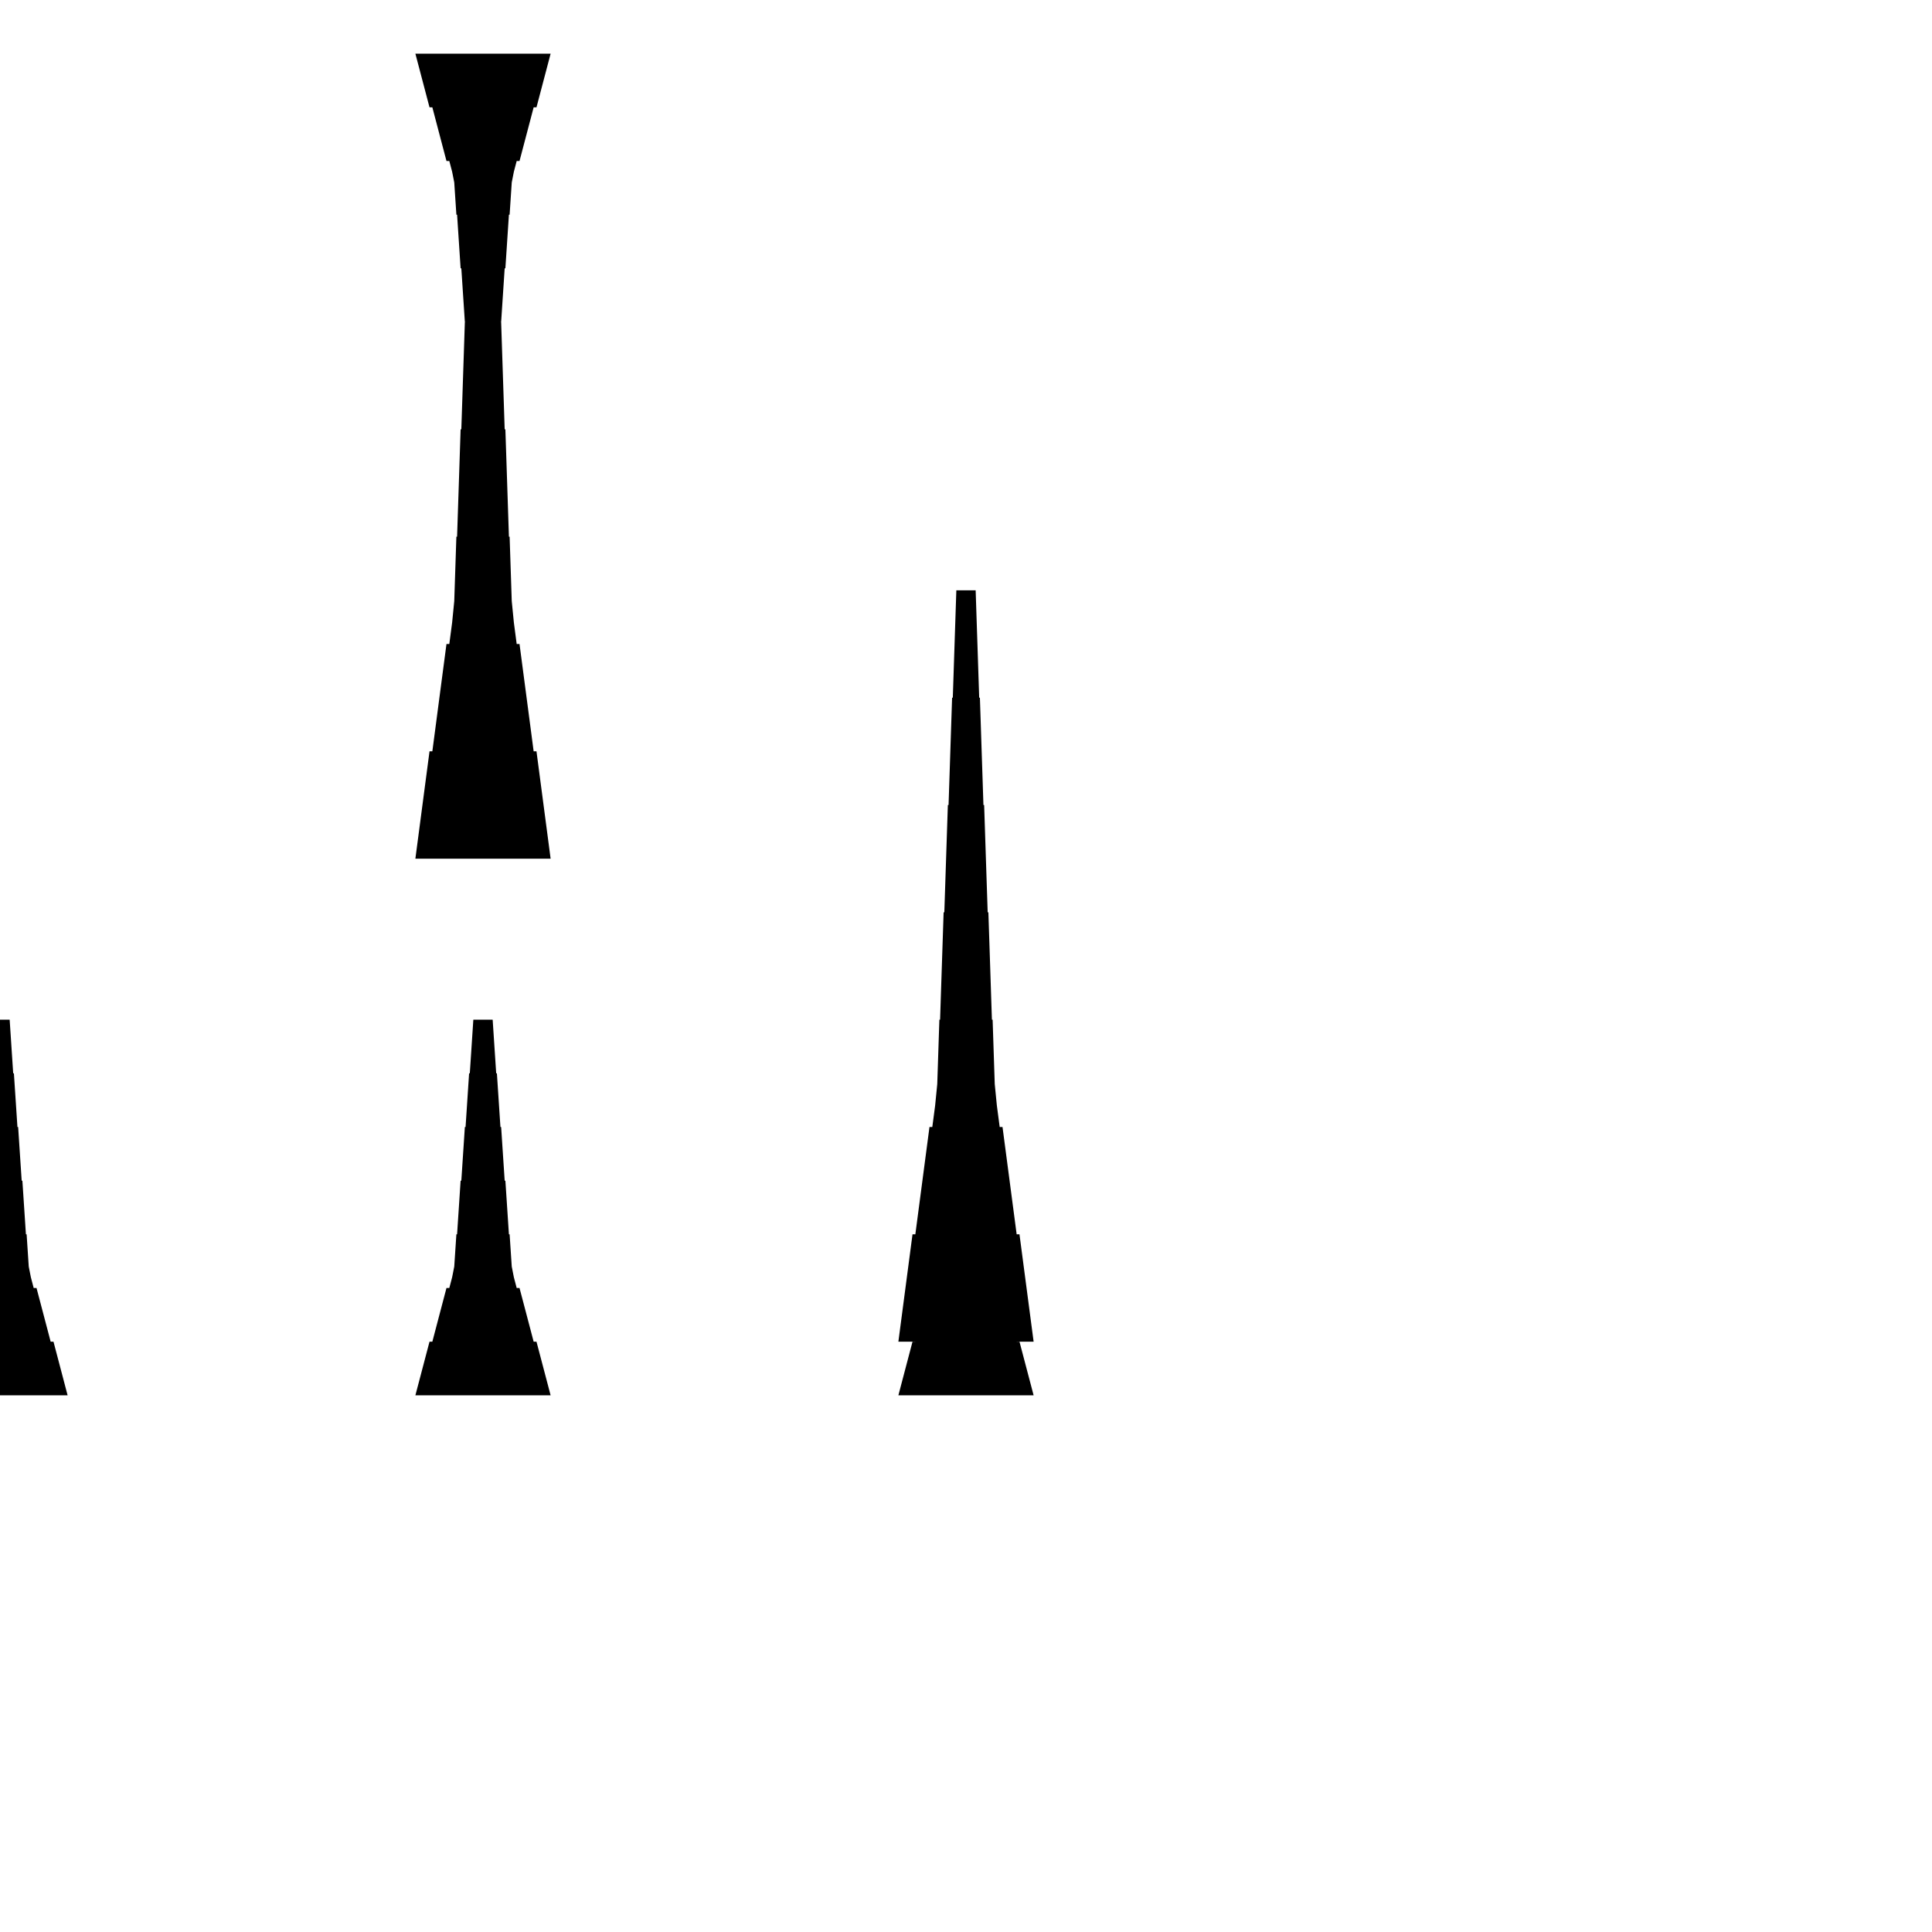
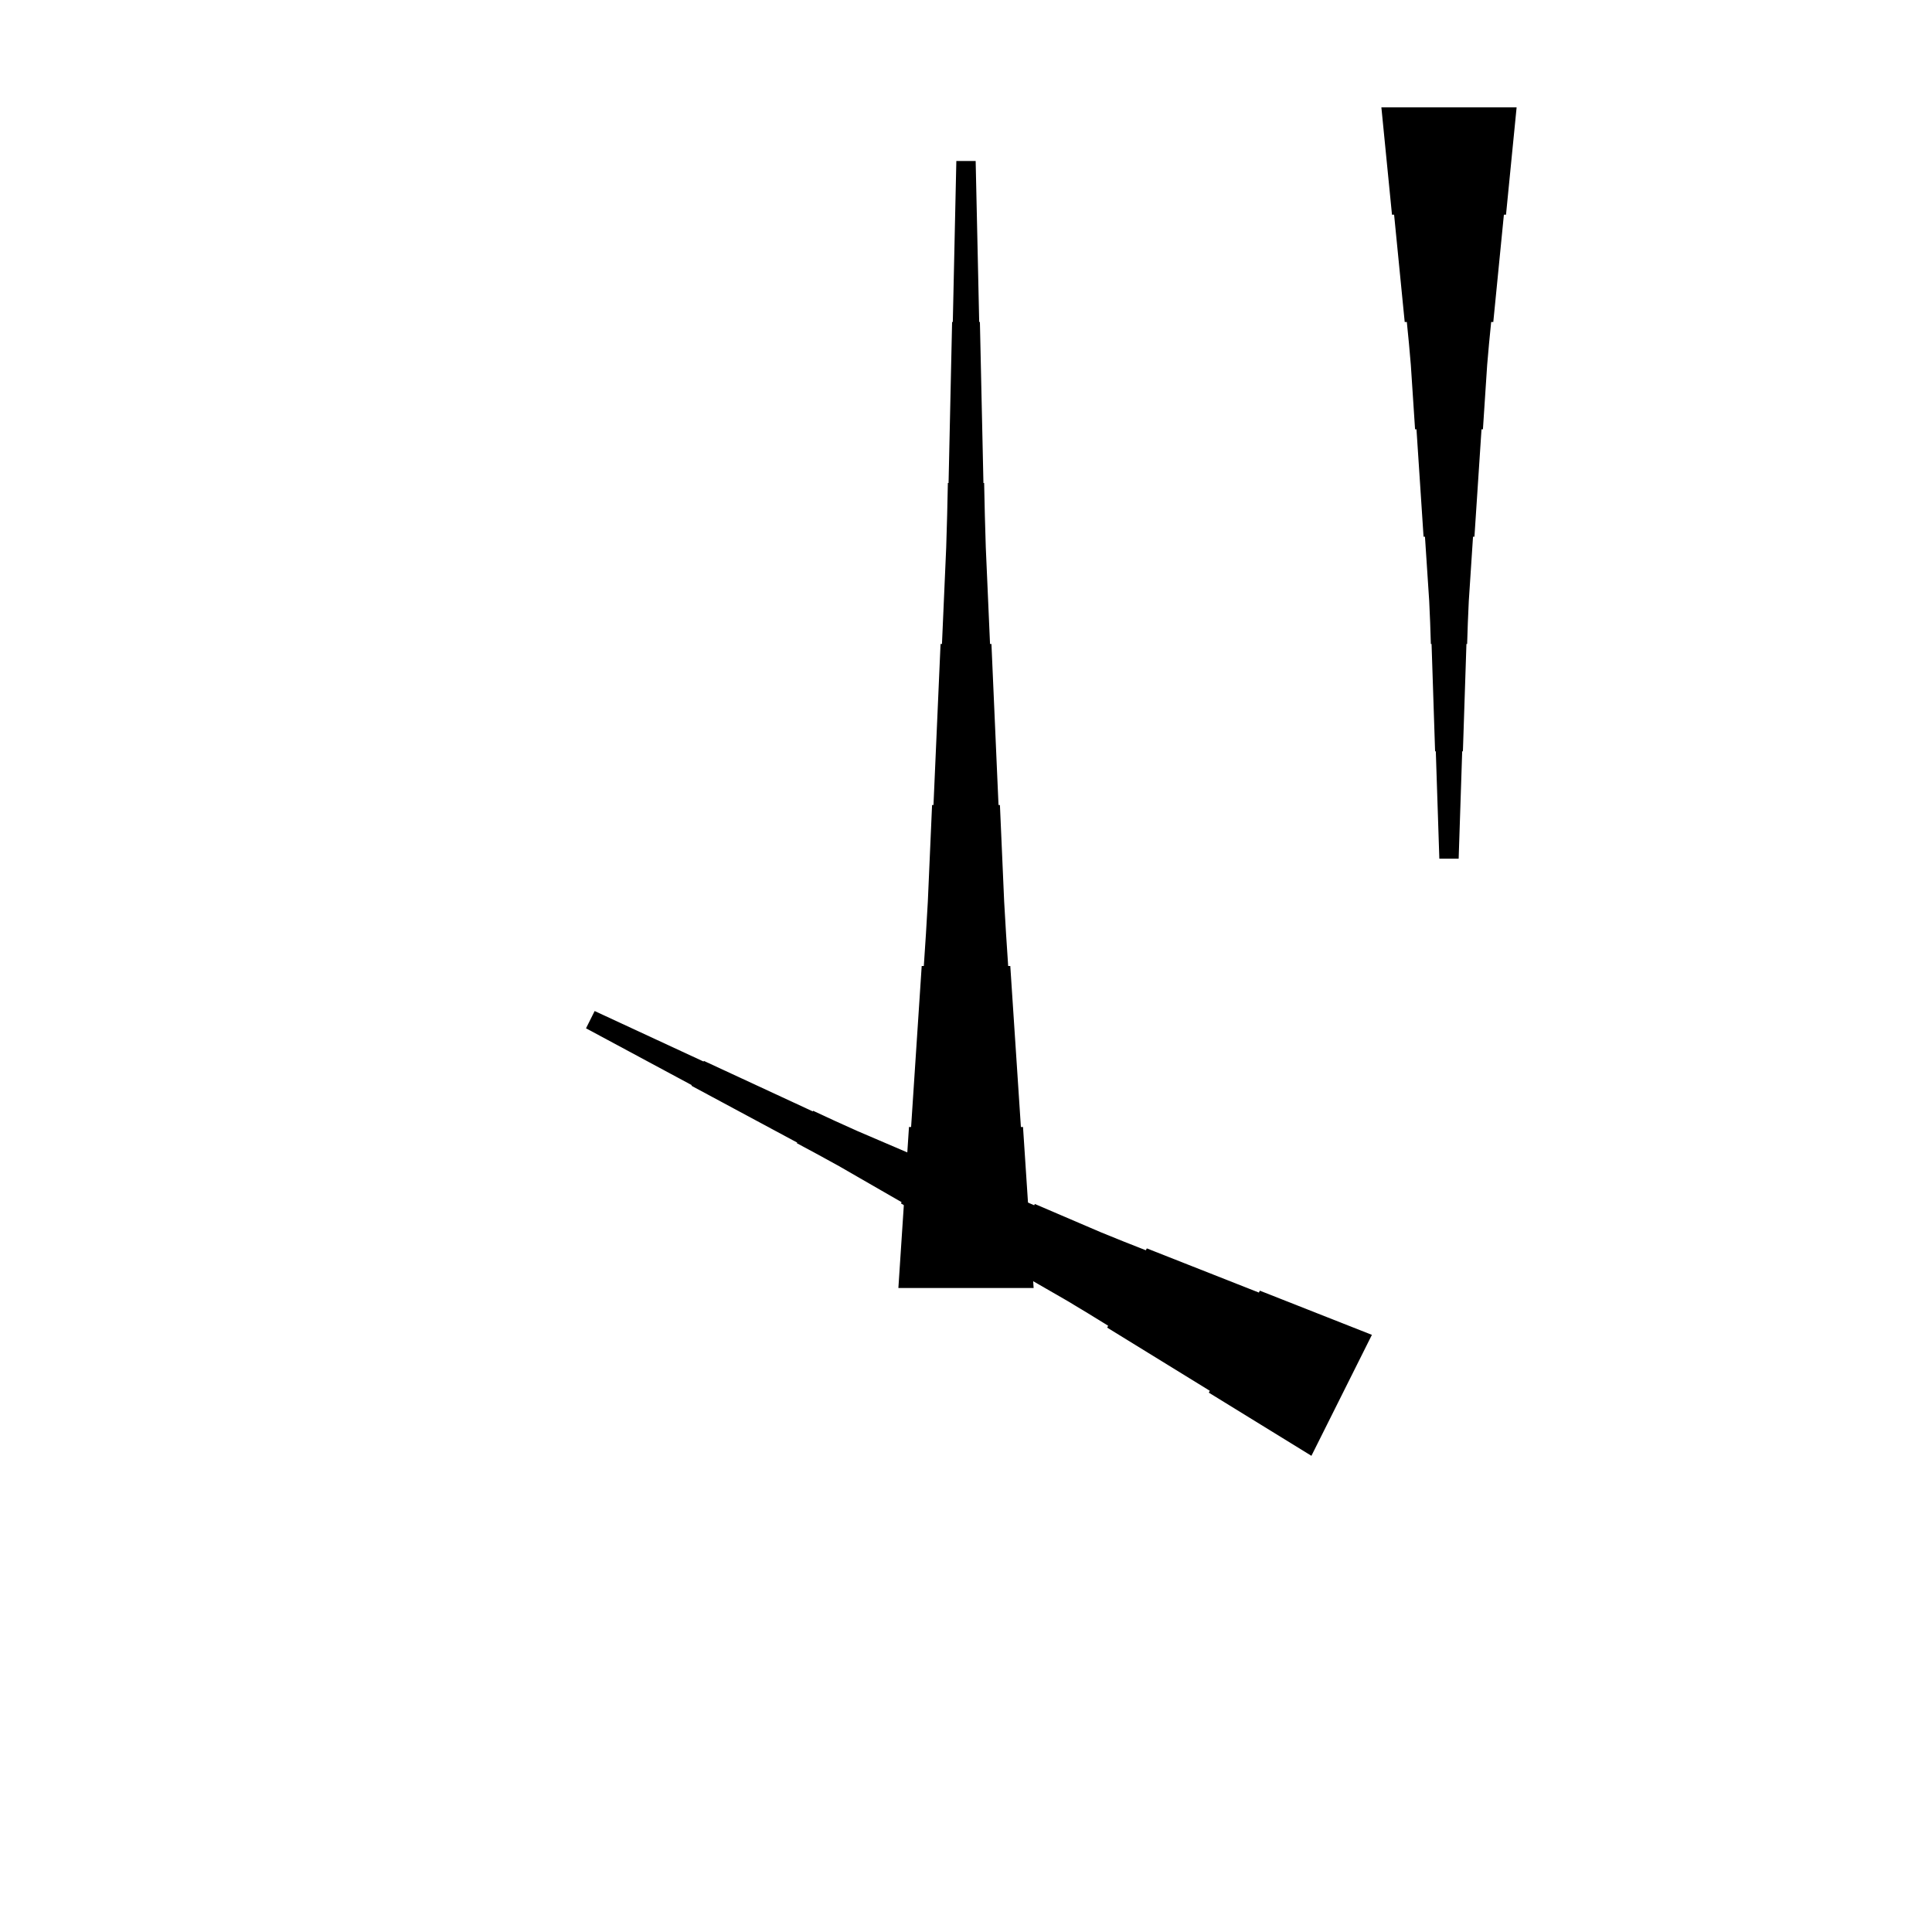
<svg xmlns="http://www.w3.org/2000/svg" version="1.1" width="283.465pt" height="283.465pt" viewBox="0 0 283.465 283.465">
-   <polygon points="60.945 125.984 61.36 122.835 61.775 119.685 62.189 116.535 62.604 113.386 63.019 110.236 63.434 110.236 63.849 107.087 64.263 103.937 64.678 100.787 65.093 97.638 65.508 94.488 65.923 94.488 66.338 91.339 66.649 88.189 66.752 85.039 66.856 81.89 66.96 78.74 67.064 78.74 67.167 75.591 67.271 72.441 67.375 69.291 67.478 66.142 67.582 62.992 67.686 62.992 67.79 59.843 67.893 56.693 67.997 53.543 68.101 50.394 68.204 47.244 68.308 47.244 68.412 44.094 68.516 40.945 68.619 37.795 68.723 34.646 68.827 31.496 68.93 31.496 69.034 28.346 69.138 25.197 69.241 22.047 69.345 18.898 69.449 15.748 72.284 15.748 72.387 18.898 72.491 22.047 72.595 25.197 72.698 28.346 72.802 31.496 72.906 31.496 73.009 34.646 73.113 37.795 73.217 40.945 73.32 44.094 73.424 47.244 73.528 47.244 73.632 50.394 73.735 53.543 73.839 56.693 73.943 59.843 74.046 62.992 74.15 62.992 74.254 66.142 74.358 69.291 74.461 72.441 74.565 75.591 74.669 78.74 74.772 78.74 74.876 81.89 74.98 85.039 75.084 88.189 75.395 91.339 75.809 94.488 76.224 94.488 76.639 97.638 77.054 100.787 77.469 103.937 77.884 107.087 78.298 110.236 78.713 110.236 79.128 113.386 79.543 116.535 79.958 119.685 80.373 122.835 80.787 125.984" fill="rgba(0,0,0,1)" />
-   <polygon points="80.787 7.874 80.373 9.449 79.958 11.024 79.543 12.598 79.128 14.173 78.713 15.748 78.298 15.748 77.884 17.323 77.469 18.898 77.054 20.472 76.639 22.047 76.224 23.622 75.809 23.622 75.395 25.197 75.084 26.772 74.98 28.346 74.876 29.921 74.772 31.496 74.669 31.496 74.565 33.071 74.461 34.646 74.358 36.221 74.254 37.795 74.15 39.37 74.046 39.37 73.943 40.945 73.839 42.52 73.735 44.094 73.632 45.669 73.528 47.244 73.424 47.244 73.32 48.819 73.217 50.394 73.113 51.968 73.009 53.543 72.906 55.118 72.802 55.118 72.698 56.693 72.595 58.268 72.491 59.843 72.387 61.417 72.284 62.992 69.449 62.992 69.345 61.417 69.241 59.843 69.138 58.268 69.034 56.693 68.93 55.118 68.827 55.118 68.723 53.543 68.619 51.968 68.516 50.394 68.412 48.819 68.308 47.244 68.204 47.244 68.101 45.669 67.997 44.094 67.893 42.52 67.79 40.945 67.686 39.37 67.582 39.37 67.478 37.795 67.375 36.221 67.271 34.646 67.167 33.071 67.064 31.496 66.96 31.496 66.856 29.921 66.752 28.346 66.649 26.772 66.338 25.197 65.923 23.622 65.508 23.622 65.093 22.047 64.678 20.472 64.263 18.898 63.849 17.323 63.434 15.748 63.019 15.748 62.604 14.173 62.189 12.598 61.775 11.024 61.36 9.449 60.945 7.874" fill="rgba(0,0,0,1)" />
-   <polygon points="60.945 204.724 61.36 203.15 61.775 201.575 62.189 200 62.604 198.425 63.019 196.85 63.434 196.85 63.849 195.276 64.263 193.701 64.678 192.126 65.093 190.551 65.508 188.976 65.923 188.976 66.338 187.402 66.649 185.827 66.752 184.252 66.856 182.677 66.96 181.102 67.064 181.102 67.167 179.528 67.271 177.953 67.375 176.378 67.478 174.803 67.582 173.228 67.686 173.228 67.79 171.654 67.893 170.079 67.997 168.504 68.101 166.929 68.204 165.354 68.308 165.354 68.412 163.78 68.516 162.205 68.619 160.63 68.723 159.055 68.827 157.48 68.93 157.48 69.034 155.905 69.138 154.331 69.241 152.756 69.345 151.181 69.449 149.606 72.284 149.606 72.387 151.181 72.491 152.756 72.595 154.331 72.698 155.905 72.802 157.48 72.906 157.48 73.009 159.055 73.113 160.63 73.217 162.205 73.32 163.78 73.424 165.354 73.528 165.354 73.632 166.929 73.735 168.504 73.839 170.079 73.943 171.654 74.046 173.228 74.15 173.228 74.254 174.803 74.358 176.378 74.461 177.953 74.565 179.528 74.669 181.102 74.772 181.102 74.876 182.677 74.98 184.252 75.084 185.827 75.395 187.402 75.809 188.976 76.224 188.976 76.639 190.551 77.054 192.126 77.469 193.701 77.884 195.276 78.298 196.85 78.713 196.85 79.128 198.425 79.543 200 79.958 201.575 80.373 203.15 80.787 204.724" fill="rgba(0,0,0,1)" />
-   <polygon points="131.811 196.85 132.226 193.701 132.641 190.551 133.055 187.402 133.47 184.252 133.885 181.102 134.3 181.102 134.715 177.953 135.13 174.803 135.544 171.654 135.959 168.504 136.374 165.354 136.789 165.354 137.204 162.205 137.515 159.055 137.619 155.905 137.722 152.756 137.826 149.606 137.93 149.606 138.033 146.457 138.137 143.307 138.241 140.157 138.345 137.008 138.448 133.858 138.552 133.858 138.656 130.709 138.759 127.559 138.863 124.409 138.967 121.26 139.071 118.11 139.174 118.11 139.278 114.961 139.382 111.811 139.485 108.661 139.589 105.512 139.693 102.362 139.796 102.362 139.9 99.213 140.004 96.063 140.107 92.913 140.211 89.764 140.315 86.614 143.15 86.614 143.253 89.764 143.357 92.913 143.461 96.063 143.564 99.213 143.668 102.362 143.772 102.362 143.876 105.512 143.979 108.661 144.083 111.811 144.187 114.961 144.29 118.11 144.394 118.11 144.498 121.26 144.601 124.409 144.705 127.559 144.809 130.709 144.913 133.858 145.016 133.858 145.12 137.008 145.224 140.157 145.327 143.307 145.431 146.457 145.535 149.606 145.639 149.606 145.742 152.756 145.846 155.905 145.95 159.055 146.261 162.205 146.676 165.354 147.09 165.354 147.505 168.504 147.92 171.654 148.335 174.803 148.75 177.953 149.165 181.102 149.579 181.102 149.994 184.252 150.409 187.402 150.824 190.551 151.239 193.701 151.654 196.85" fill="rgba(0,0,0,1)" />
-   <polygon points="131.811 204.724 132.226 203.15 132.641 201.575 133.055 200 133.47 198.425 133.885 196.85 134.3 196.85 134.715 195.276 135.13 193.701 135.544 192.126 135.959 190.551 136.374 188.976 136.789 188.976 137.204 187.402 137.515 185.827 137.619 184.252 137.722 182.677 137.826 181.102 137.93 181.102 138.033 179.528 138.137 177.953 138.241 176.378 138.345 174.803 138.448 173.228 138.552 173.228 138.656 171.654 138.759 170.079 138.863 168.504 138.967 166.929 139.071 165.354 139.174 165.354 139.278 163.78 139.382 162.205 139.485 160.63 139.589 159.055 139.693 157.48 139.796 157.48 139.9 155.905 140.004 154.331 140.107 152.756 140.211 151.181 140.315 149.606 143.15 149.606 143.253 151.181 143.357 152.756 143.461 154.331 143.564 155.905 143.668 157.48 143.772 157.48 143.876 159.055 143.979 160.63 144.083 162.205 144.187 163.78 144.29 165.354 144.394 165.354 144.498 166.929 144.601 168.504 144.705 170.079 144.809 171.654 144.913 173.228 145.016 173.228 145.12 174.803 145.224 176.378 145.327 177.953 145.431 179.528 145.535 181.102 145.639 181.102 145.742 182.677 145.846 184.252 145.95 185.827 146.261 187.402 146.676 188.976 147.09 188.976 147.505 190.551 147.92 192.126 148.335 193.701 148.75 195.276 149.165 196.85 149.579 196.85 149.994 198.425 150.409 200 150.824 201.575 151.239 203.15 151.654 204.724" fill="rgba(0,0,0,1)" />
-   <polygon points="-9.921 204.724 -9.506 203.15 -9.092 201.575 -8.677 200 -8.262 198.425 -7.847 196.85 -7.432 196.85 -7.018 195.276 -6.603 193.701 -6.188 192.126 -5.773 190.551 -5.358 188.976 -4.943 188.976 -4.529 187.402 -4.217 185.827 -4.114 184.252 -4.01 182.677 -3.906 181.102 -3.803 181.102 -3.699 179.528 -3.595 177.953 -3.491 176.378 -3.388 174.803 -3.284 173.228 -3.18 173.228 -3.077 171.654 -2.973 170.079 -2.869 168.504 -2.765 166.929 -2.662 165.354 -2.558 165.354 -2.454 163.78 -2.351 162.205 -2.247 160.63 -2.143 159.055 -2.04 157.48 -1.936 157.48 -1.832 155.905 -1.728 154.331 -1.625 152.756 -1.521 151.181 -1.417 149.606 1.417 149.606 1.521 151.181 1.625 152.756 1.728 154.331 1.832 155.905 1.936 157.48 2.04 157.48 2.143 159.055 2.247 160.63 2.351 162.205 2.454 163.78 2.558 165.354 2.662 165.354 2.765 166.929 2.869 168.504 2.973 170.079 3.077 171.654 3.18 173.228 3.284 173.228 3.388 174.803 3.491 176.378 3.595 177.953 3.699 179.528 3.803 181.102 3.906 181.102 4.01 182.677 4.114 184.252 4.217 185.827 4.529 187.402 4.943 188.976 5.358 188.976 5.773 190.551 6.188 192.126 6.603 193.701 7.018 195.276 7.432 196.85 7.847 196.85 8.262 198.425 8.677 200 9.092 201.575 9.506 203.15 9.921 204.724" fill="rgba(0,0,0,1)" />
+   <polygon points="131.811 188.976 132.122 184.252 132.433 179.528 132.744 174.803 133.055 170.079 133.367 165.354 133.678 165.354 133.989 160.63 134.3 155.905 134.611 151.181 134.922 146.457 135.233 141.732 135.544 141.732 135.856 137.008 136.132 132.284 136.339 127.559 136.547 122.835 136.754 118.11 136.962 118.11 137.169 113.386 137.377 108.661 137.584 103.937 137.791 99.213 137.999 94.488 138.206 94.488 138.414 89.764 138.621 85.039 138.828 80.315 138.967 75.591 139.071 70.866 139.174 70.866 139.278 66.142 139.382 61.417 139.485 56.693 139.589 51.968 139.693 47.244 139.796 47.244 139.9 42.52 140.004 37.795 140.107 33.071 140.211 28.346 140.315 23.622 143.15 23.622 143.253 28.346 143.357 33.071 143.461 37.795 143.564 42.52 143.668 47.244 143.772 47.244 143.876 51.968 143.979 56.693 144.083 61.417 144.187 66.142 144.29 70.866 144.394 70.866 144.498 75.591 144.636 80.315 144.844 85.039 145.051 89.764 145.258 94.488 145.466 94.488 145.673 99.213 145.881 103.937 146.088 108.661 146.295 113.386 146.503 118.11 146.71 118.11 146.918 122.835 147.125 127.559 147.332 132.284 147.609 137.008 147.92 141.732 148.231 141.732 148.542 146.457 148.853 151.181 149.165 155.905 149.476 160.63 149.787 165.354 150.098 165.354 150.409 170.079 150.72 174.803 151.031 179.528 151.342 184.252 151.654 188.976" fill="rgba(0,0,0,1)" />
+   <polygon points="192.413 213.598 189.403 211.745 186.393 209.892 183.382 208.039 180.372 206.186 177.361 204.333 177.5 204.055 174.49 202.202 171.479 200.348 168.469 198.495 165.458 196.642 162.448 194.789 162.587 194.511 159.577 192.658 156.551 190.836 153.494 189.075 150.437 187.315 147.38 185.555 147.473 185.369 144.416 183.609 141.359 181.849 138.302 180.088 135.245 178.328 132.189 176.568 132.281 176.382 129.225 174.622 126.168 172.862 123.111 171.101 120.023 169.403 116.92 167.735 116.966 167.642 113.863 165.975 110.76 164.307 107.656 162.64 104.553 160.972 101.45 159.305 101.496 159.212 98.393 157.544 95.29 155.877 92.187 154.209 89.084 152.542 85.98 150.874 87.248 148.339 90.444 149.821 93.64 151.303 96.836 152.785 100.032 154.267 103.228 155.749 103.274 155.656 106.47 157.138 109.666 158.62 112.862 160.102 116.058 161.584 119.254 163.066 119.301 162.974 122.497 164.456 125.708 165.907 128.95 167.296 132.193 168.685 135.435 170.075 135.528 169.889 138.77 171.278 142.013 172.668 145.255 174.057 148.497 175.446 151.74 176.835 151.833 176.65 155.075 178.039 158.317 179.429 161.56 180.818 164.833 182.145 168.122 183.442 168.261 183.163 171.549 184.46 174.838 185.757 178.127 187.053 181.416 188.35 184.704 189.646 184.844 189.368 188.132 190.664 191.421 191.961 194.71 193.257 197.999 194.554 201.287 195.851" fill="rgba(0,0,0,1)" />
+   <polygon points="222.52 15.748 222.209 18.898 221.897 22.047 221.586 25.197 221.275 28.346 220.964 31.496 220.653 31.496 220.342 34.646 220.031 37.795 219.72 40.945 219.409 44.094 219.097 47.244 218.786 47.244 218.475 50.394 218.199 53.543 217.991 56.693 217.784 59.843 217.576 62.992 217.369 62.992 217.161 66.142 216.954 69.291 216.747 72.441 216.539 75.591 216.332 78.74 216.124 78.74 215.917 81.89 215.71 85.039 215.502 88.189 215.364 91.339 215.26 94.488 215.156 94.488 215.053 97.638 214.949 100.787 214.845 103.937 214.742 107.087 214.638 110.236 214.534 110.236 214.431 113.386 214.327 116.535 214.223 119.685 214.119 122.835 214.016 125.984 211.181 125.984 211.077 122.835 210.974 119.685 210.87 116.535 210.766 113.386 210.663 110.236 210.559 110.236 210.455 107.087 210.351 103.937 210.248 100.787 210.144 97.638 210.04 94.488 209.937 94.488 209.833 91.339 209.695 88.189 209.487 85.039 209.28 81.89 209.072 78.74 208.865 78.74 208.658 75.591 208.45 72.441 208.243 69.291 208.035 66.142 207.828 62.992 207.62 62.992 207.413 59.843 207.206 56.693 206.998 53.543 206.722 50.394 206.411 47.244 206.1 47.244 205.788 44.094 205.477 40.945 205.166 37.795 204.855 34.646 204.544 31.496 204.233 31.496 203.922 28.346 203.611 25.197 203.299 22.047 202.988 18.898 202.677 15.748" fill="rgba(0,0,0,1)" />
</svg>
